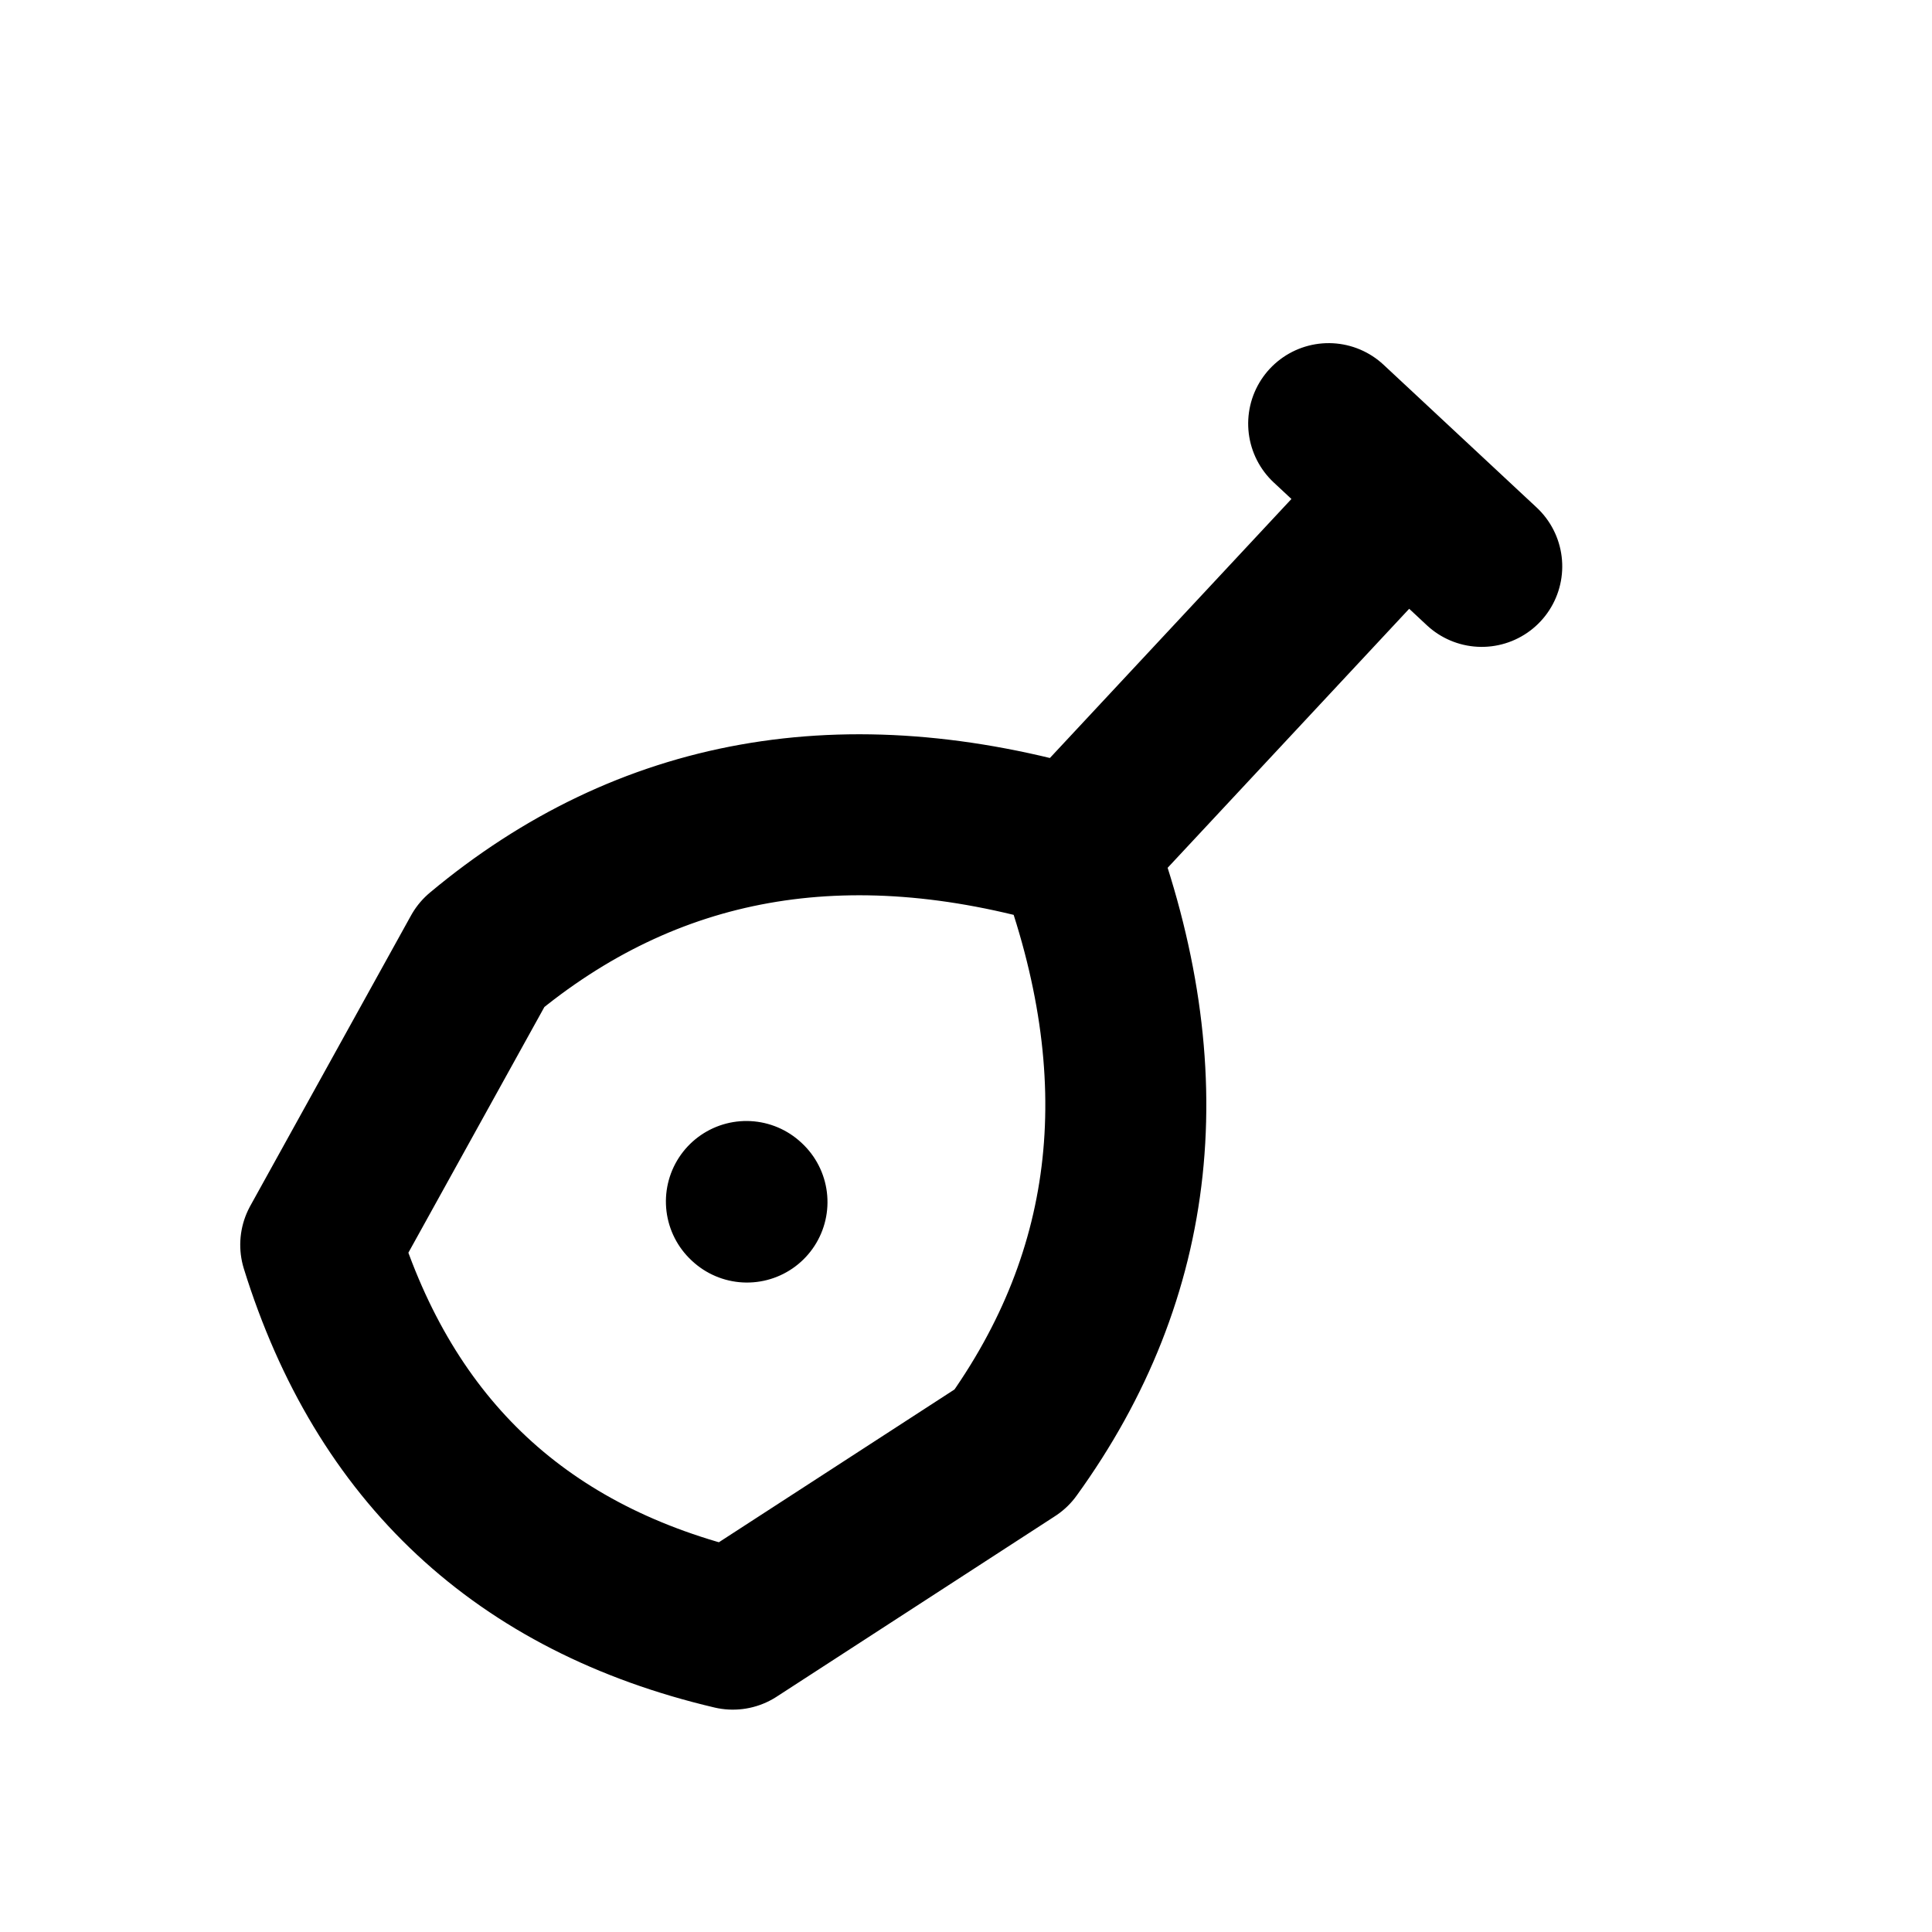
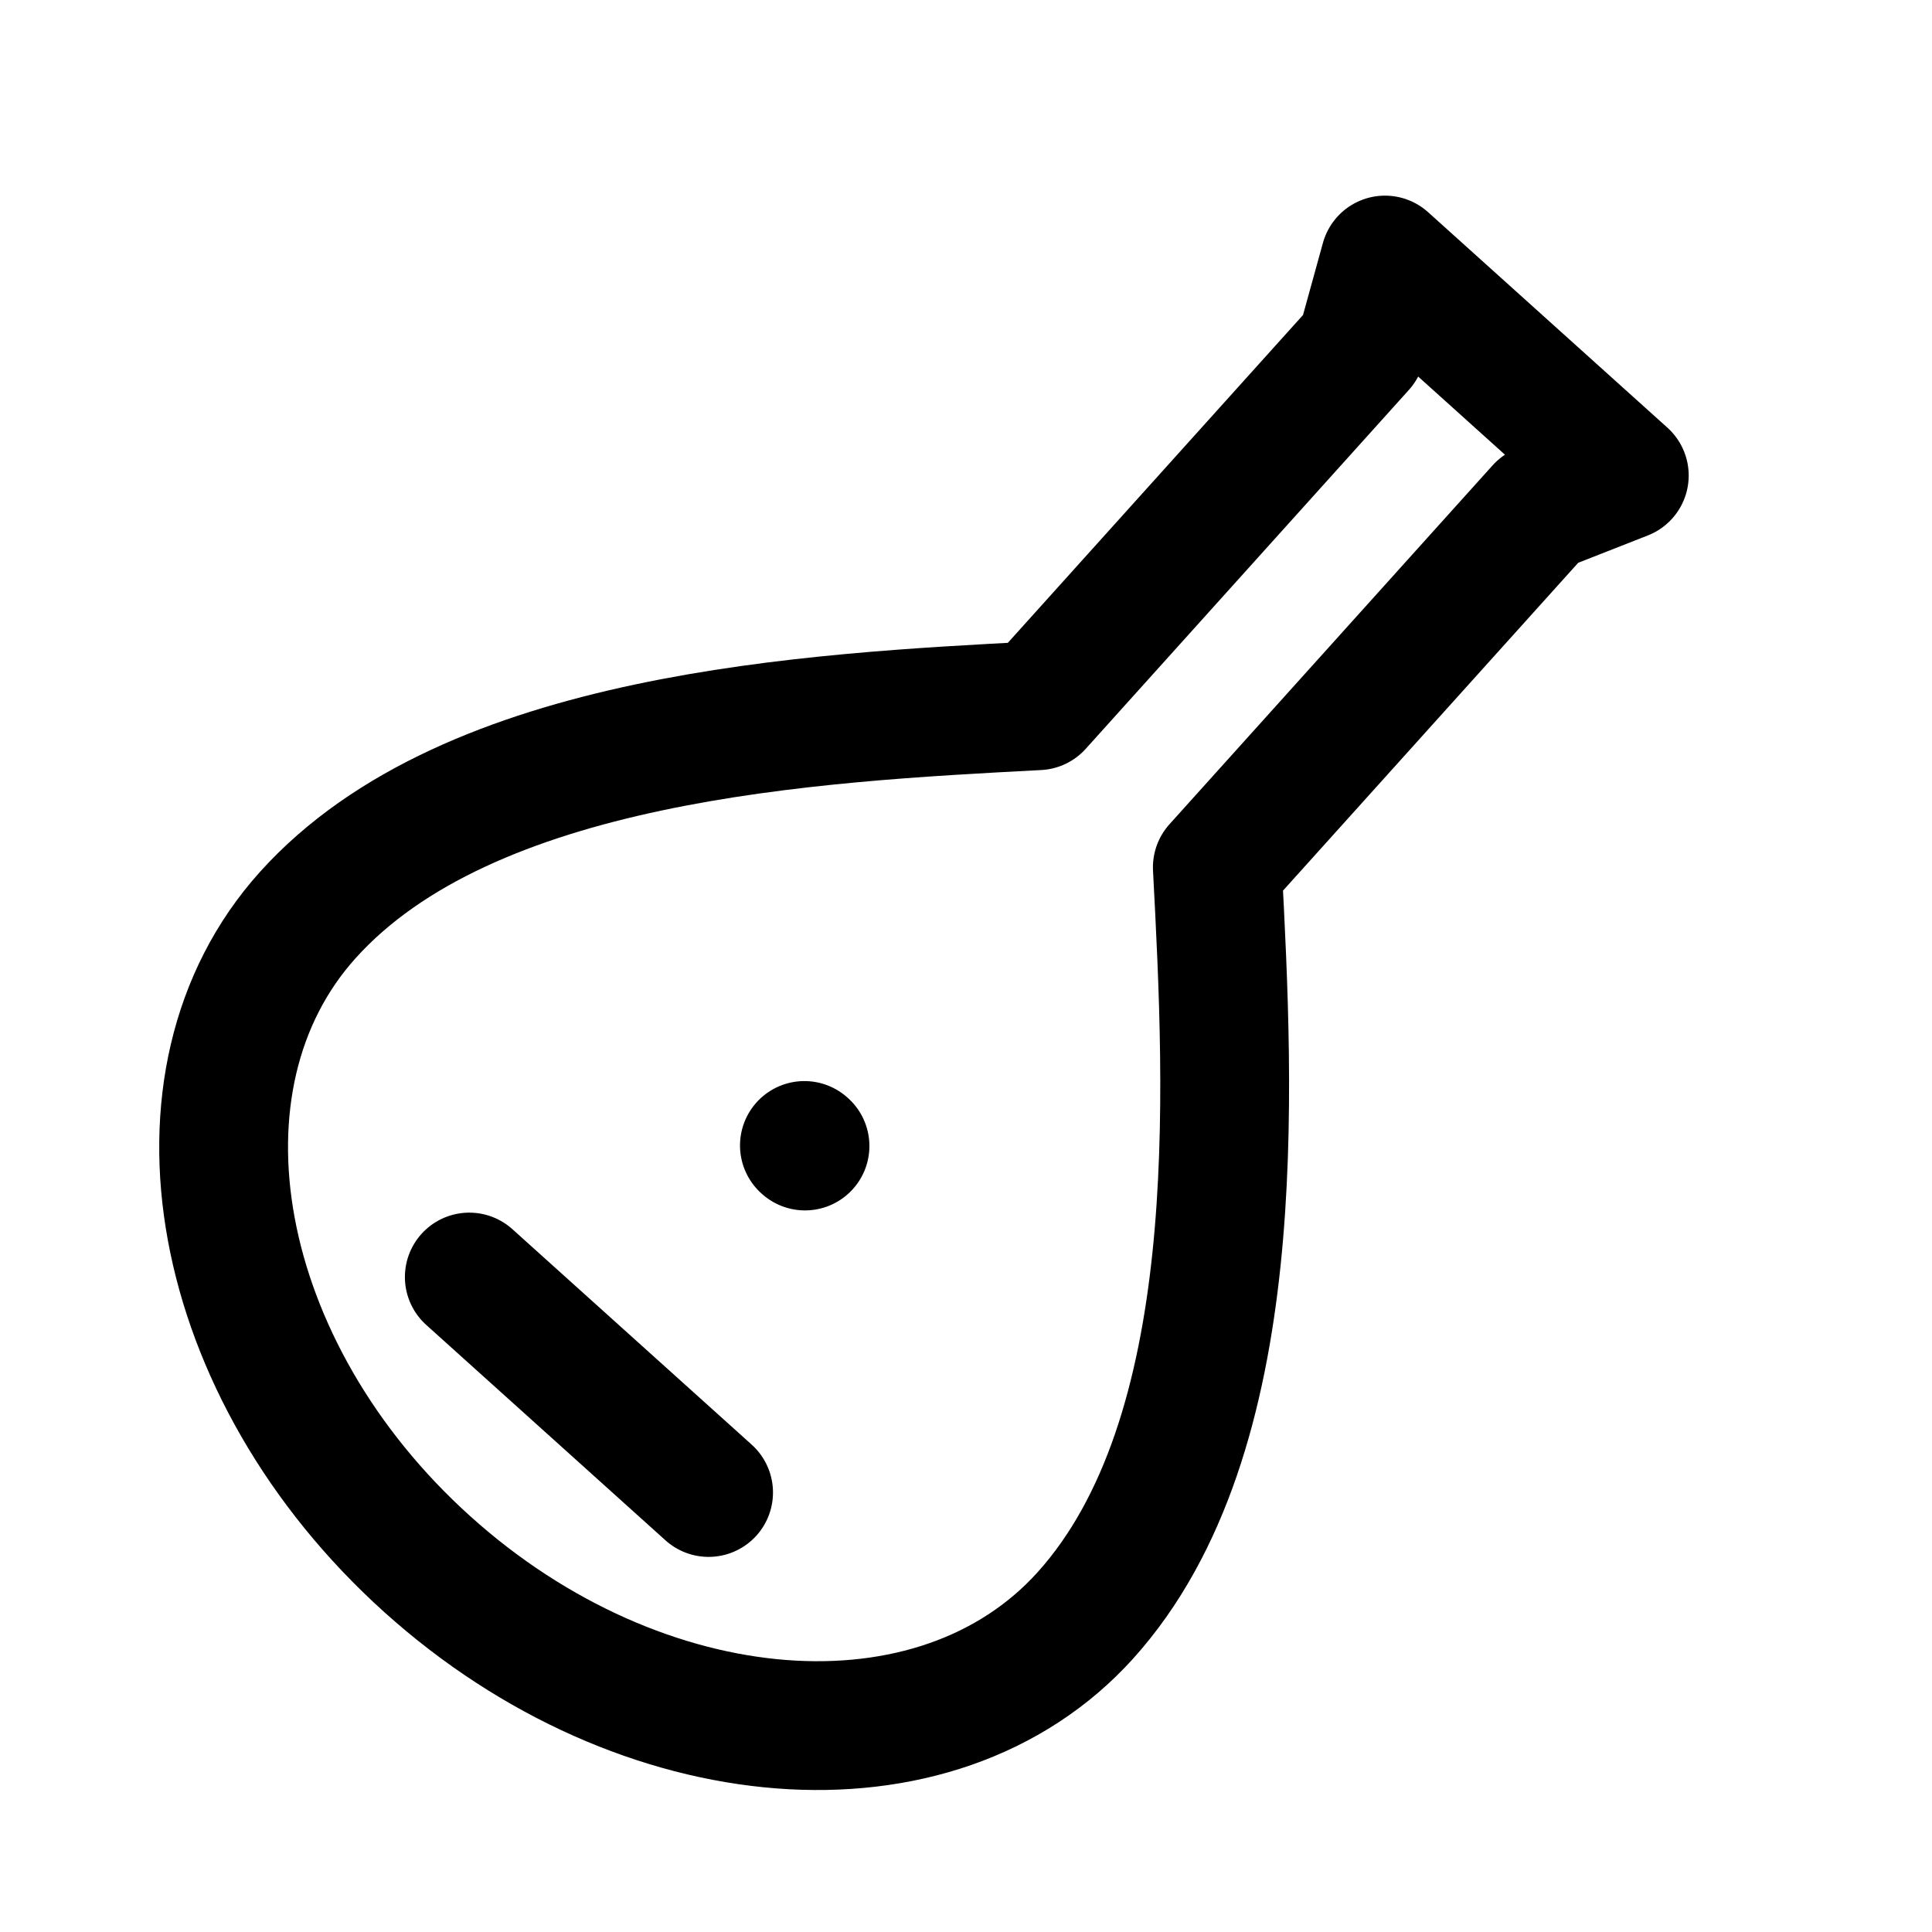
- <svg xmlns="http://www.w3.org/2000/svg" width="24" height="24" viewBox="0 0 24 24" fill="none" stroke="currentColor" stroke-width="2" stroke-linecap="round" stroke-linejoin="round">
-   <path transform="rotate(43 12 12)" d="M12 10Q8 12 7.5 16l1 4q3.5 2 7 0l1-4Q16 12 12 10ZM12 10V4m-1.3 0h2.6M12 16h.01" />
+ <svg xmlns="http://www.w3.org/2000/svg" width="24" height="24" viewBox="0 0 24 24">
+   <path d="M10.5 9V3l-.5-1h4l-.5 1v6c2 2 5 5 5 8a6.5 5 0 0 1-13 0c0-3 3-6 5-8ZM12 15h.01M10 19h4" transform="rotate(42 12 12)" fill="none" stroke="currentColor" stroke-width="1.6" stroke-linecap="round" stroke-linejoin="round" />
</svg>
